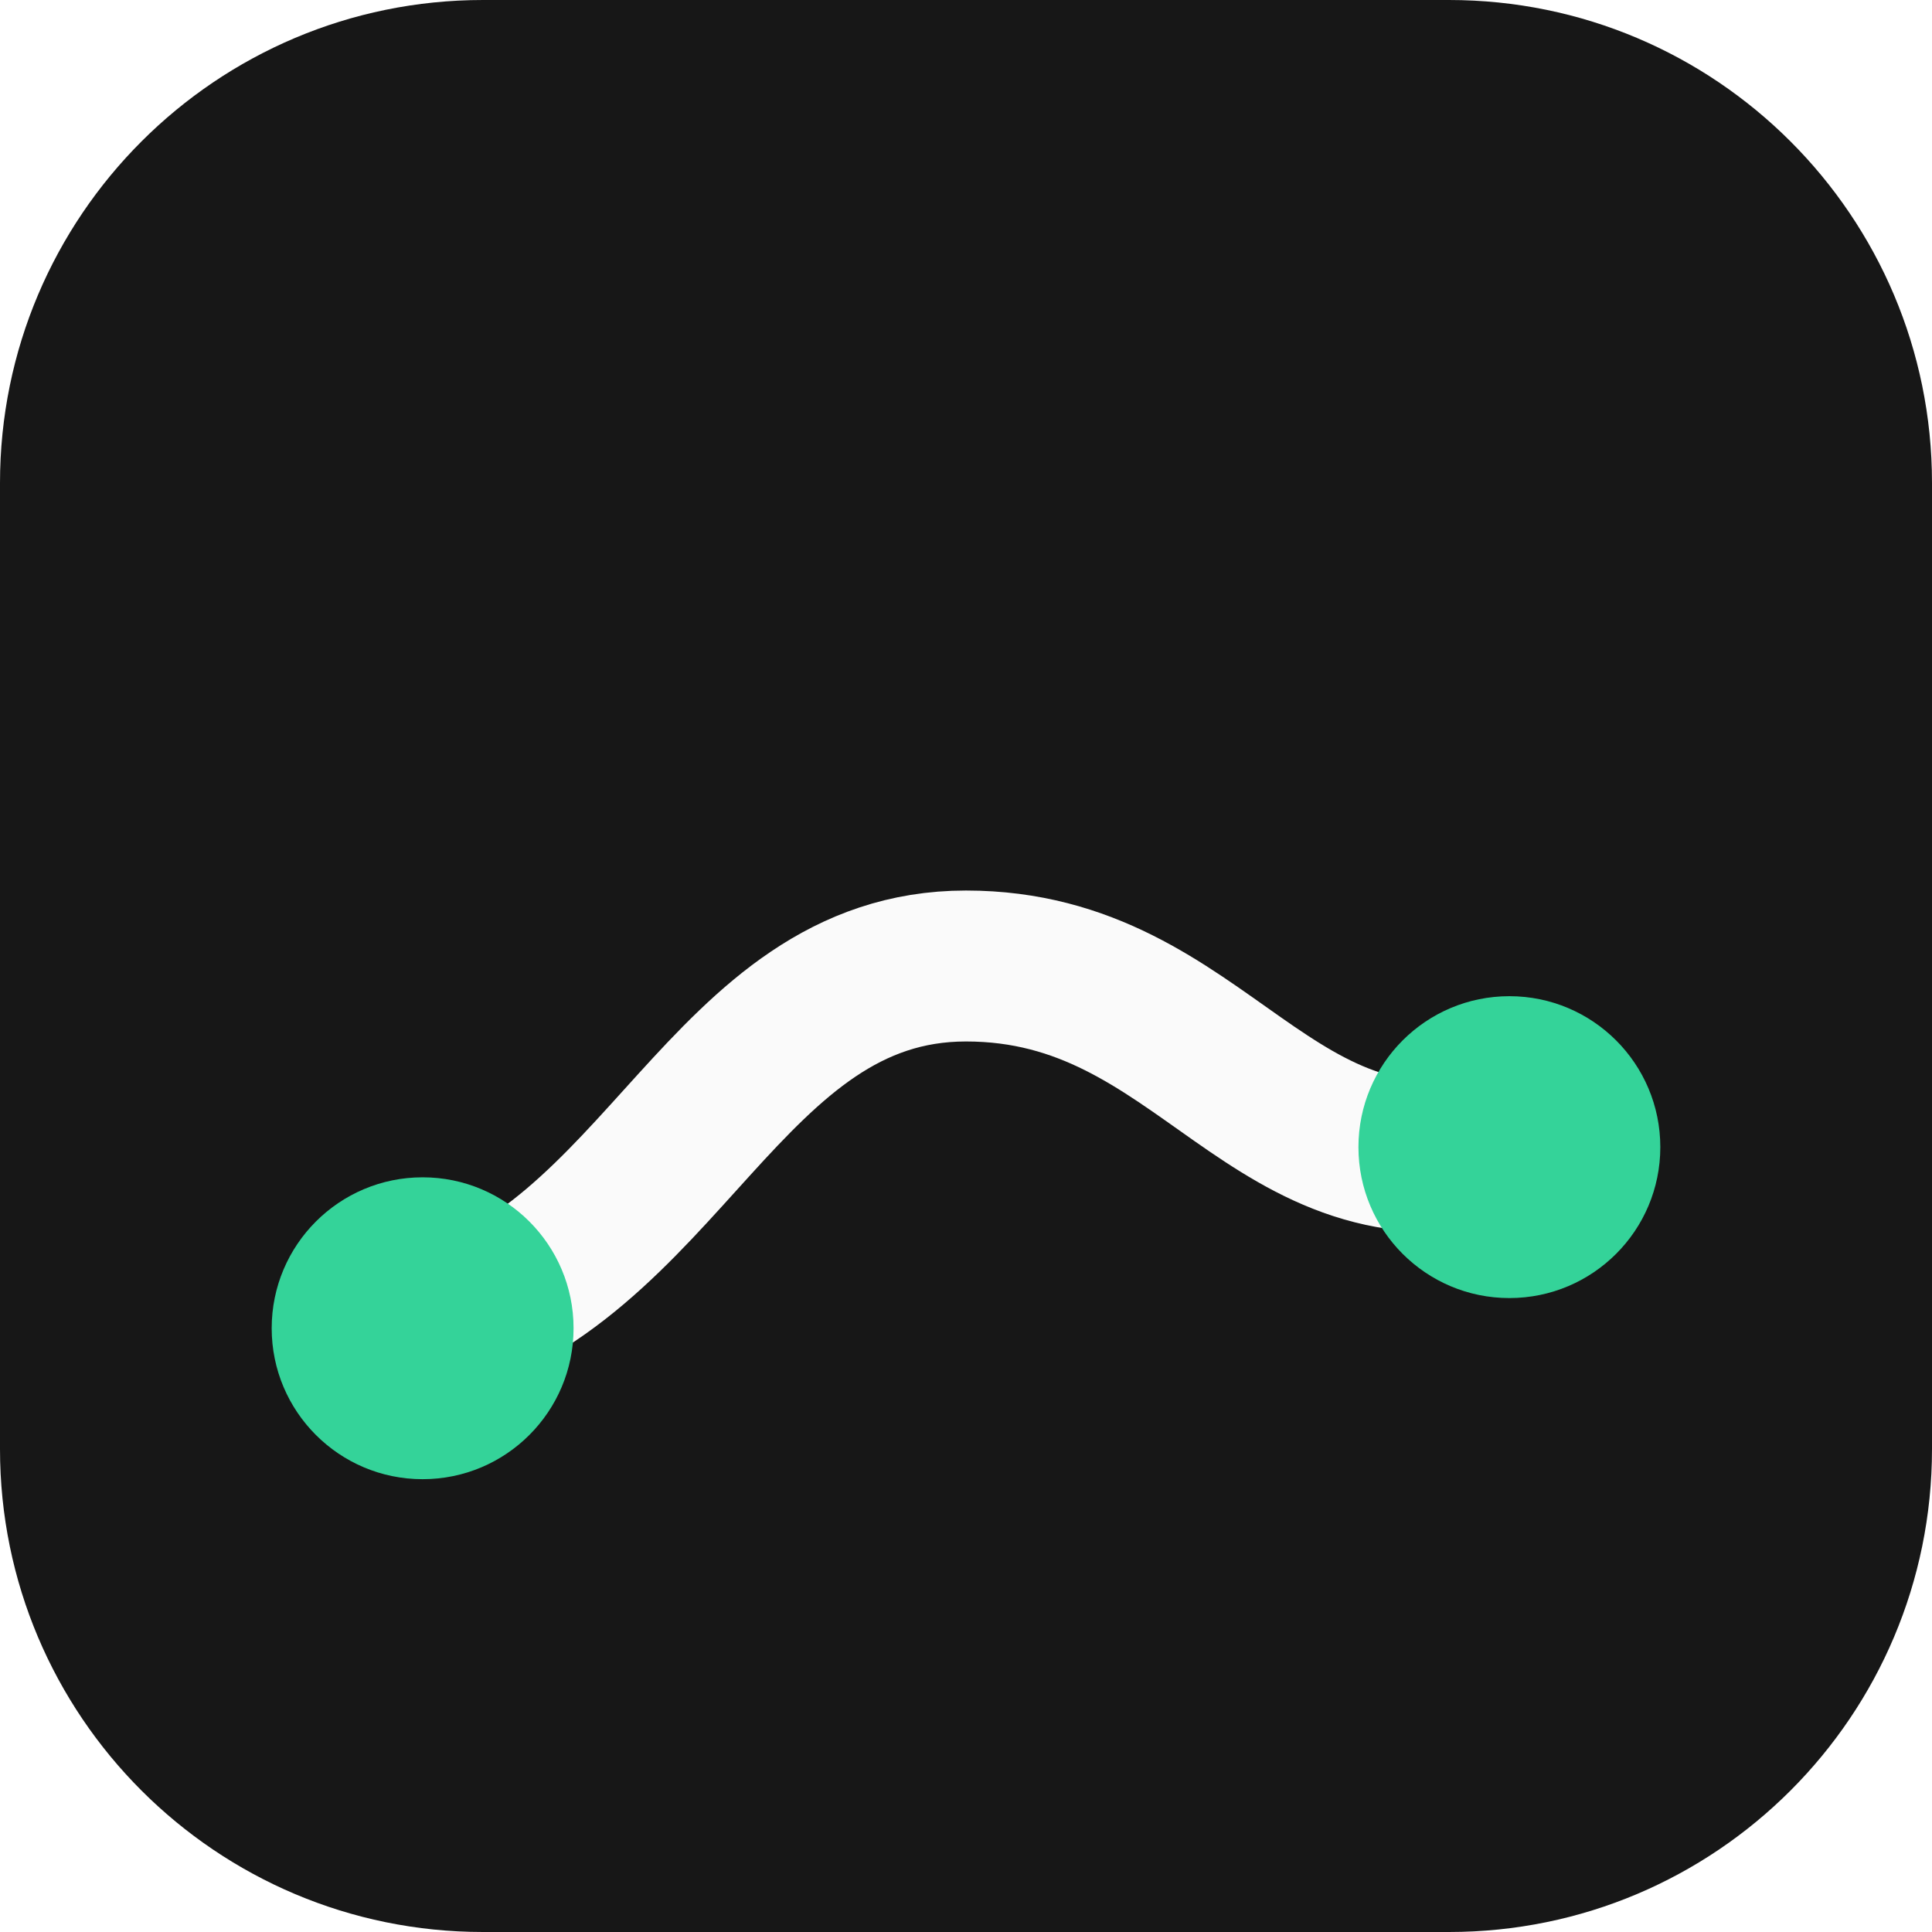
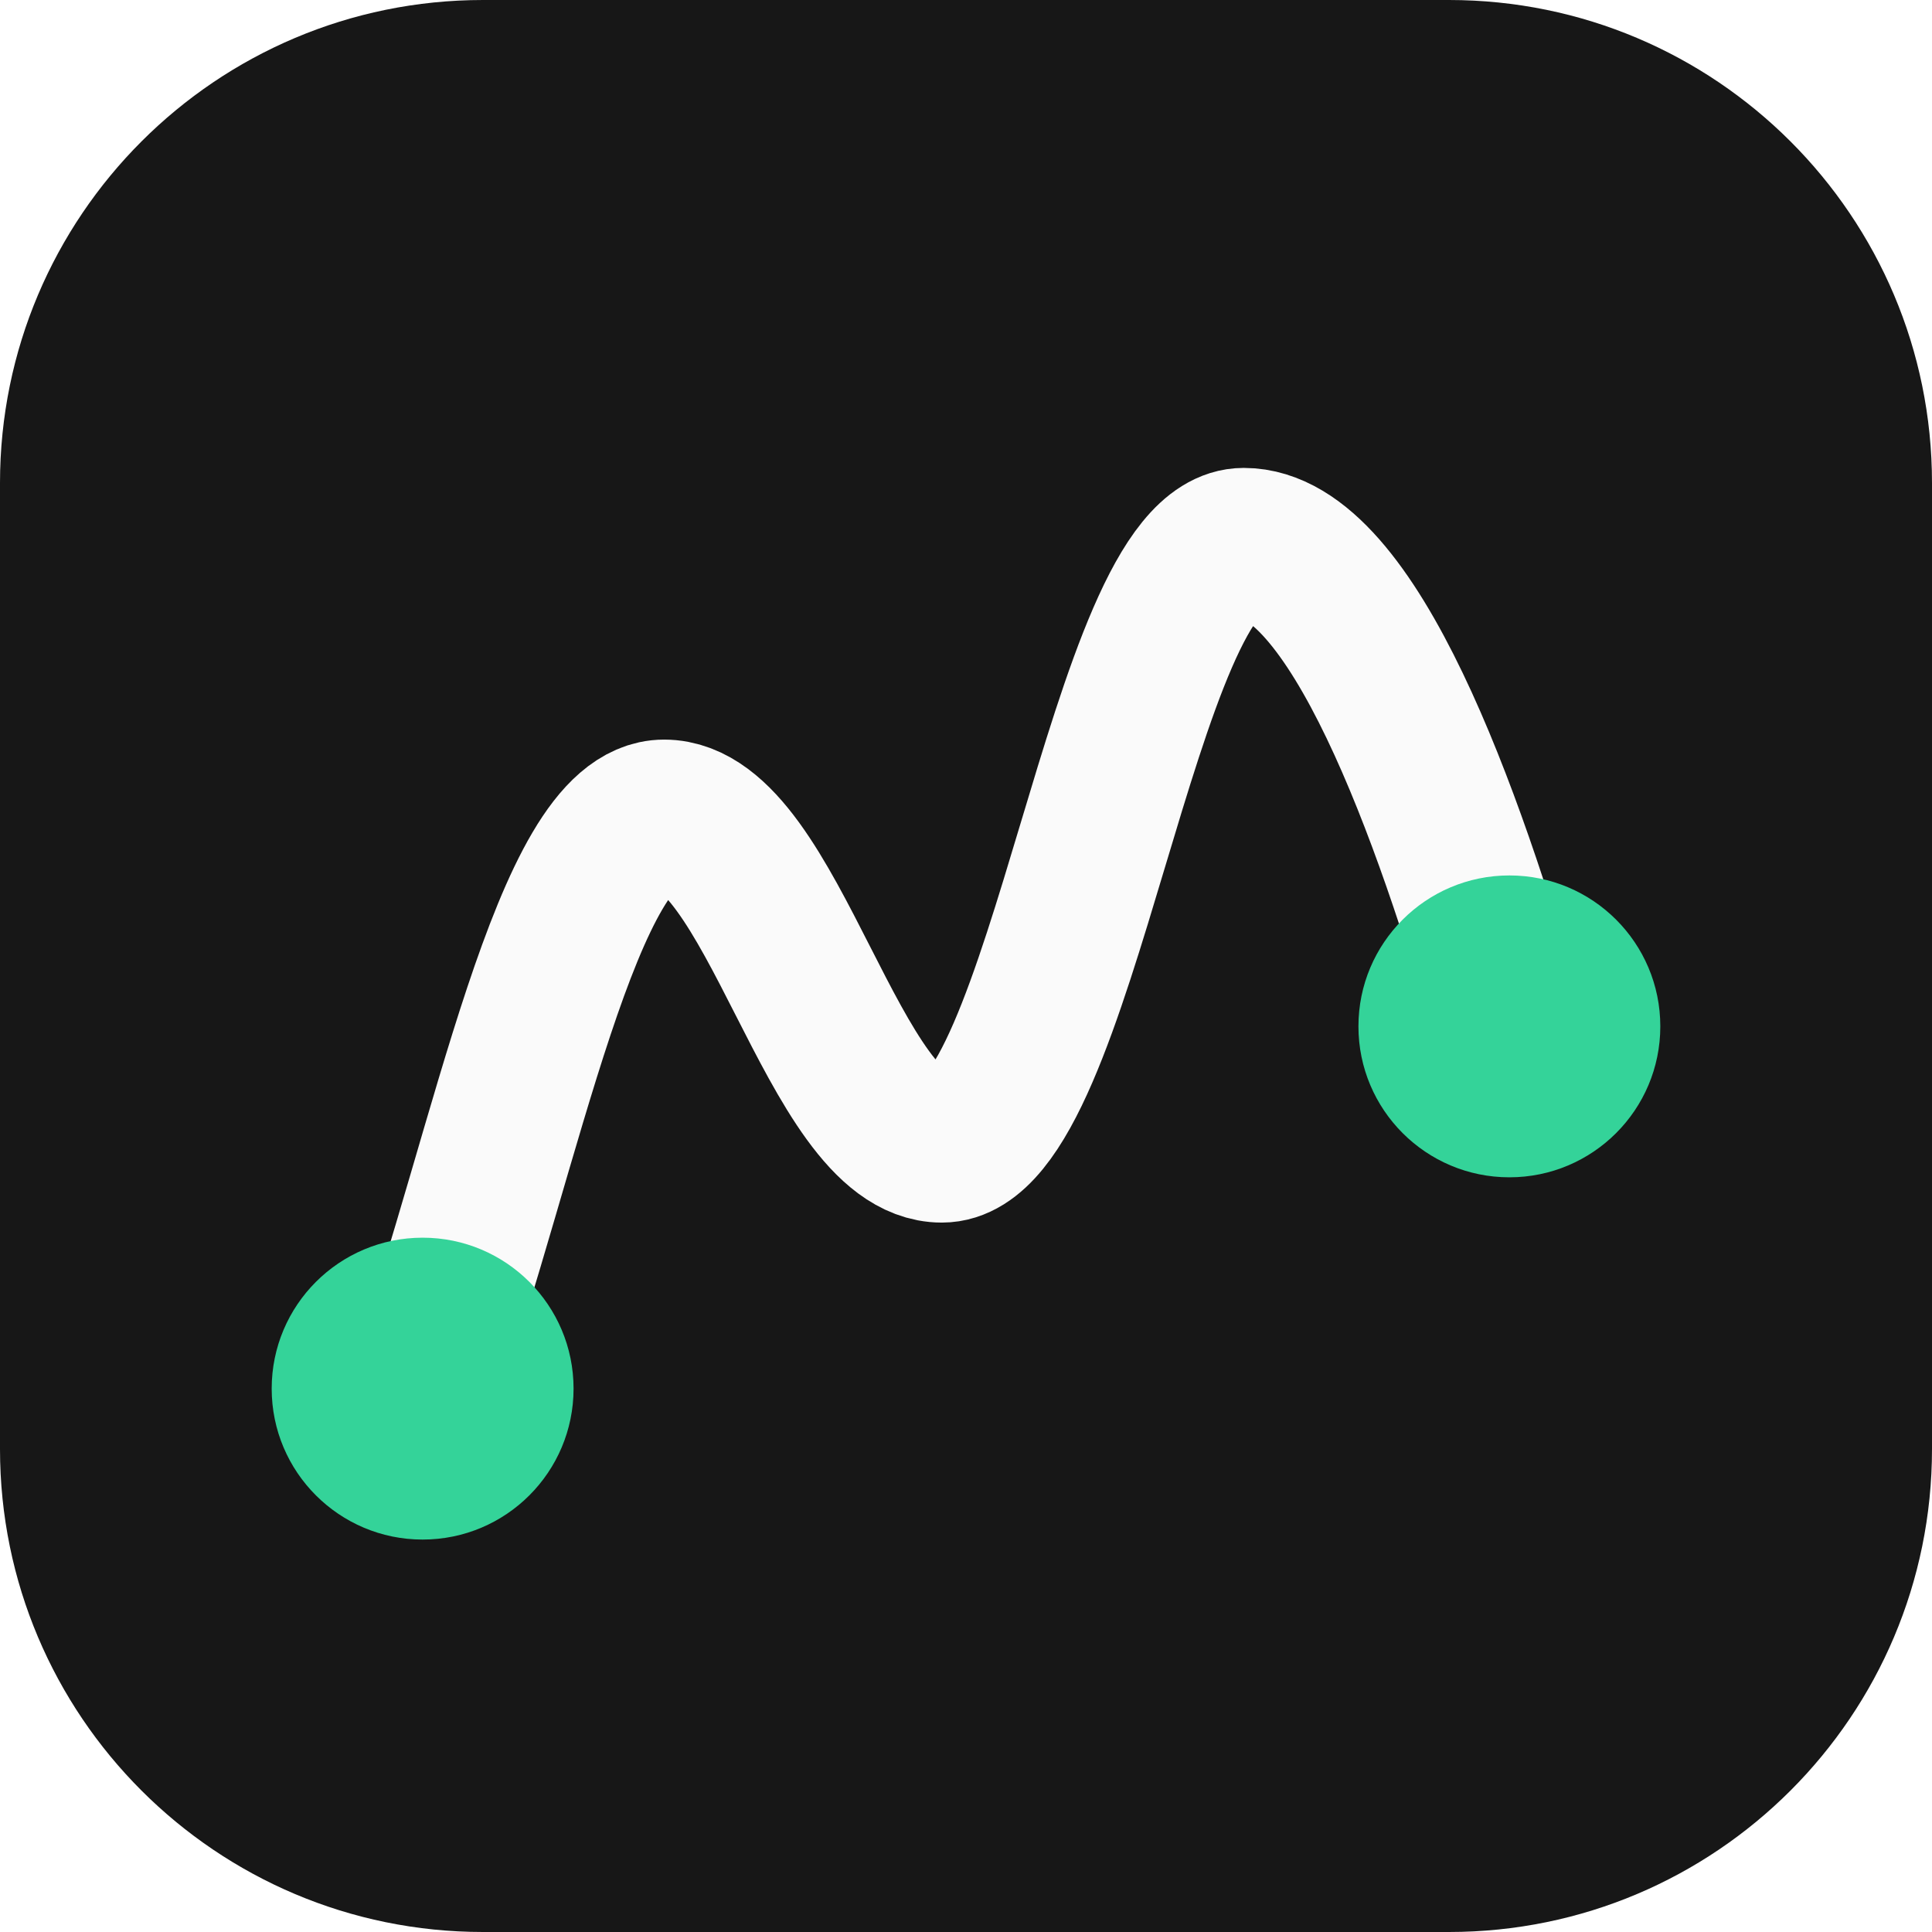
<svg xmlns="http://www.w3.org/2000/svg" viewBox="0 0 32 32">
  <rect width="32" height="32" rx="8" fill="#171717" />
-   <path d="M7 22c4-1 5-6 9-6s5 4 9 3" fill="none" stroke="#fafafa" stroke-width="2.5" stroke-linecap="round" />
-   <circle cx="7" cy="22" r="2.5" fill="#34d399" />
-   <circle cx="25" cy="19" r="2.5" fill="#34d399" />
+   <path d="M7 23C8.4 19 9.4 13.5 11 13.5C12.8 13.5 13.8 19 15.6 19C17.6 19 18.6 9 20.6 9C22.4 9 24 13.5 25 17" fill="none" stroke="#fafafa" stroke-width="2.5" stroke-linecap="round" stroke-linejoin="round" />
+   <circle cx="7" cy="23" r="2.5" fill="#34d399" />
+   <circle cx="25" cy="17" r="2.5" fill="#34d399" />
</svg>
